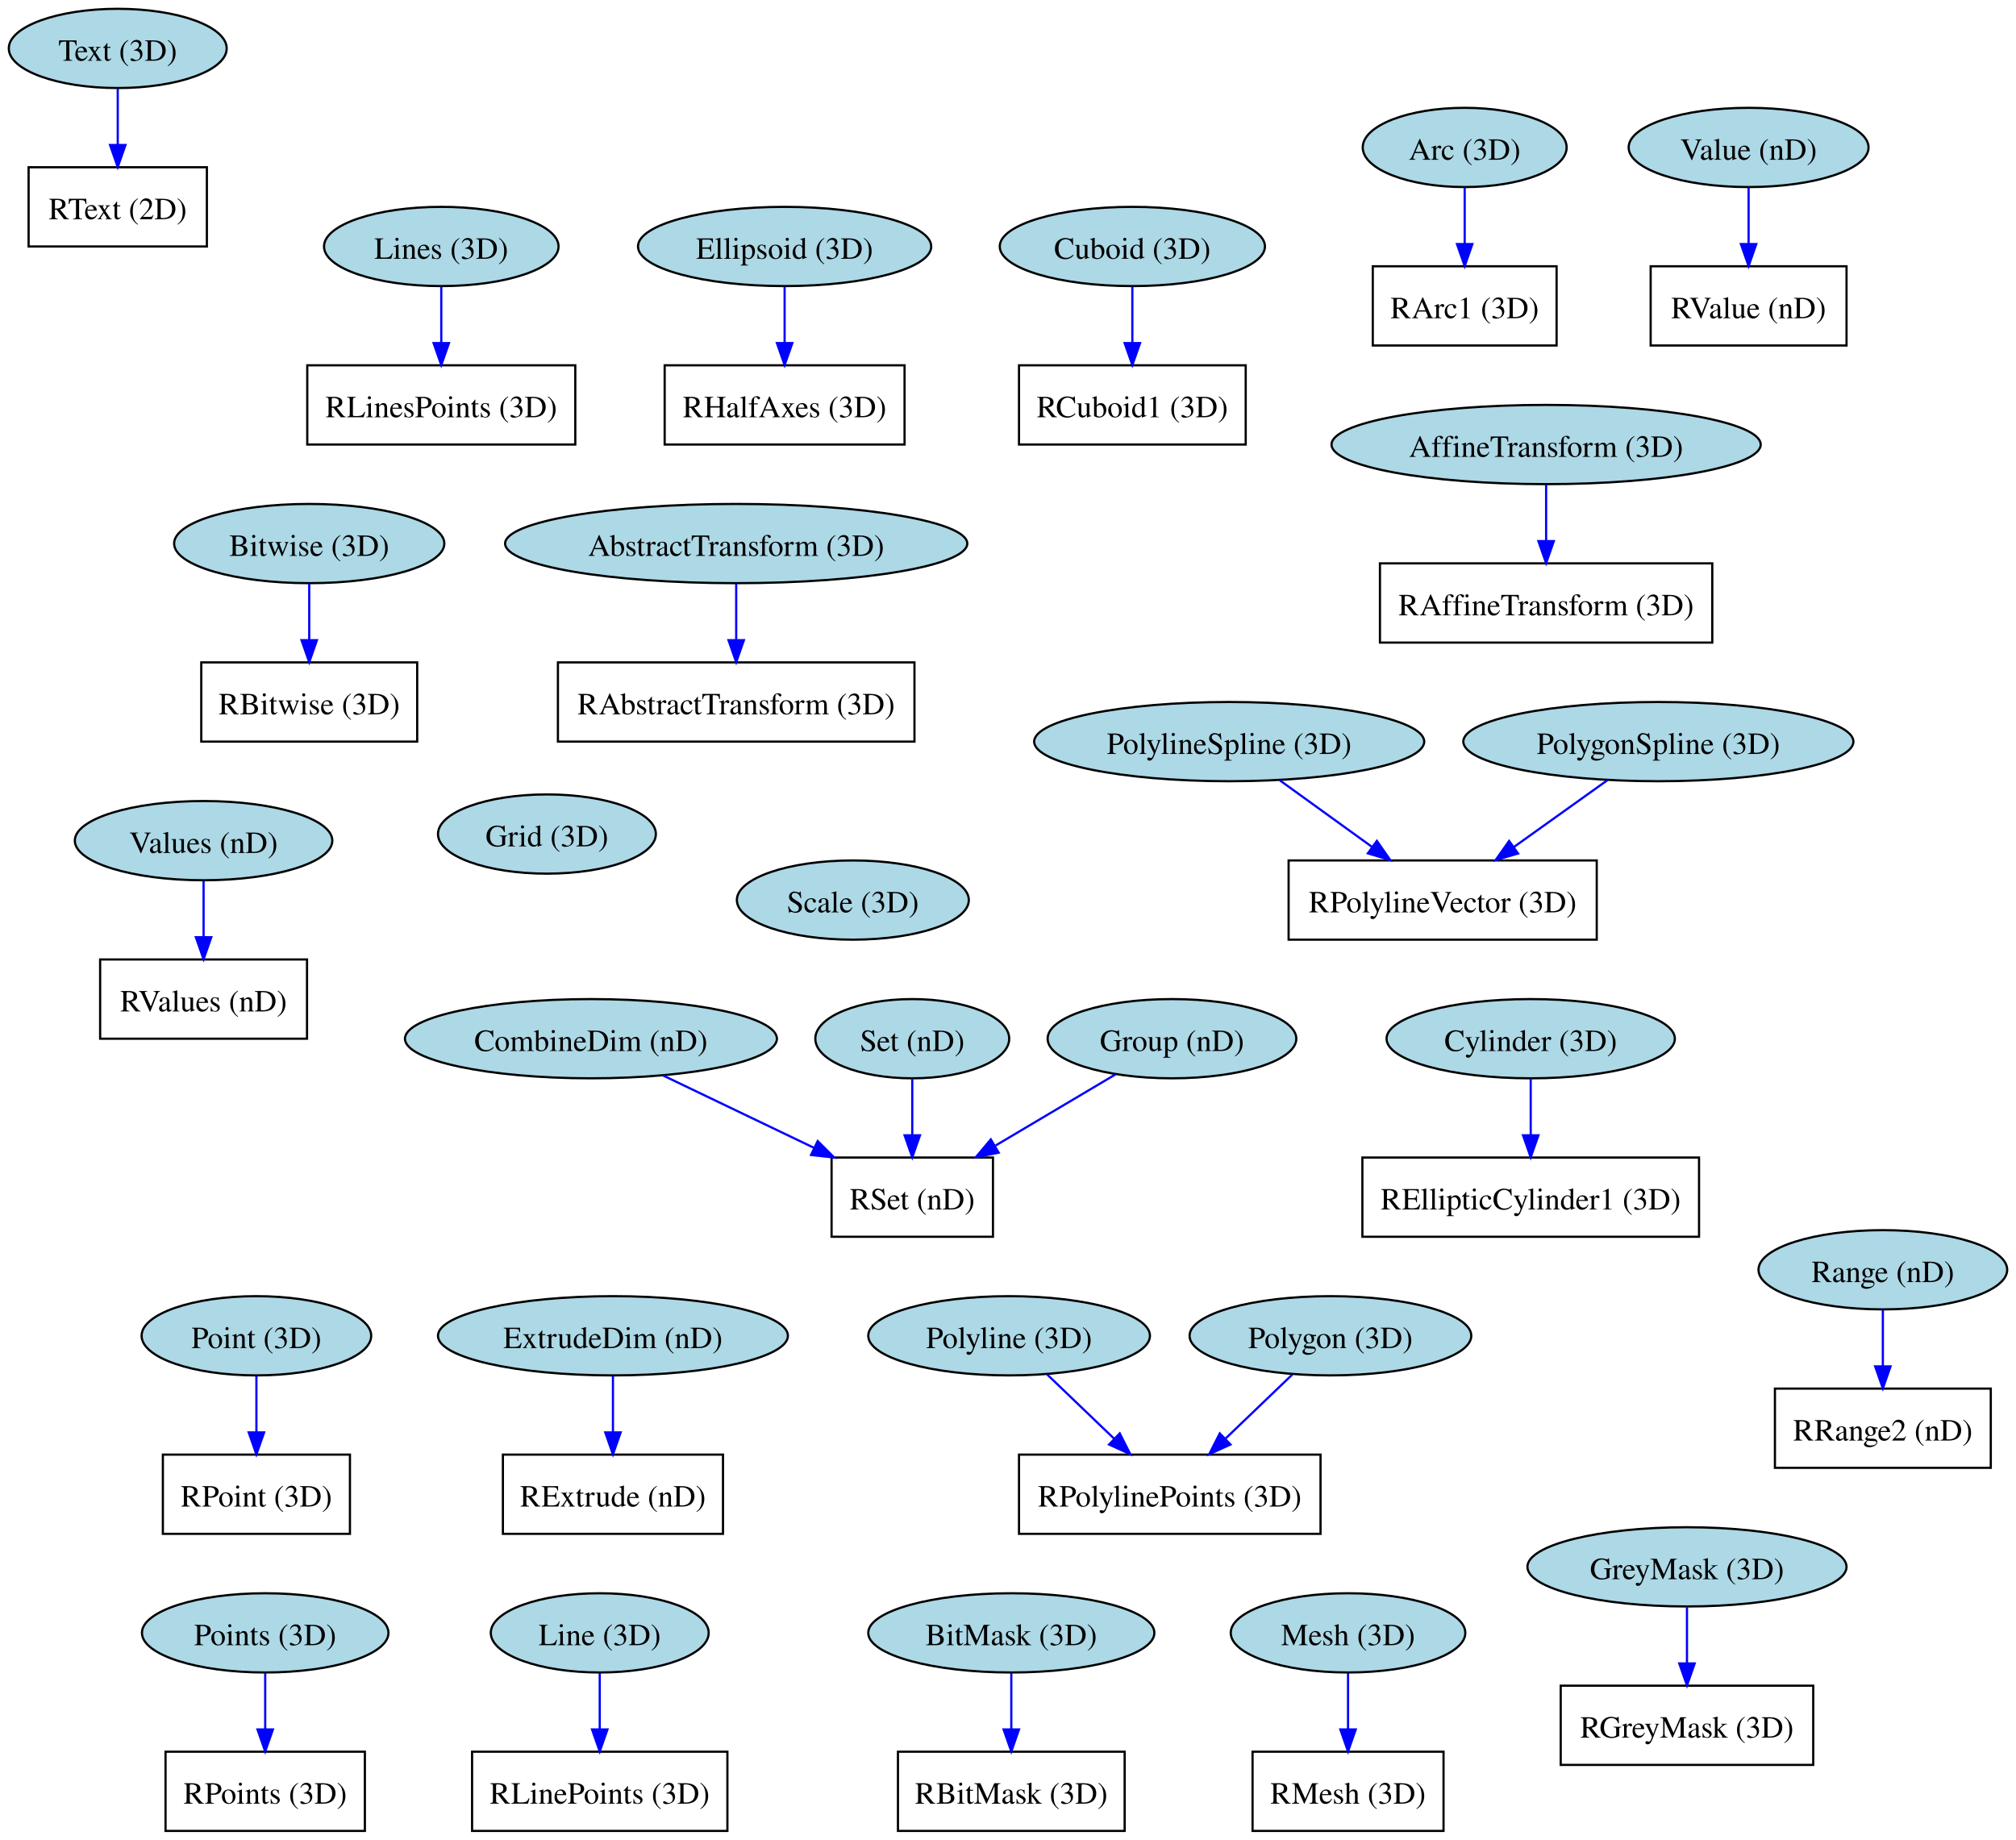
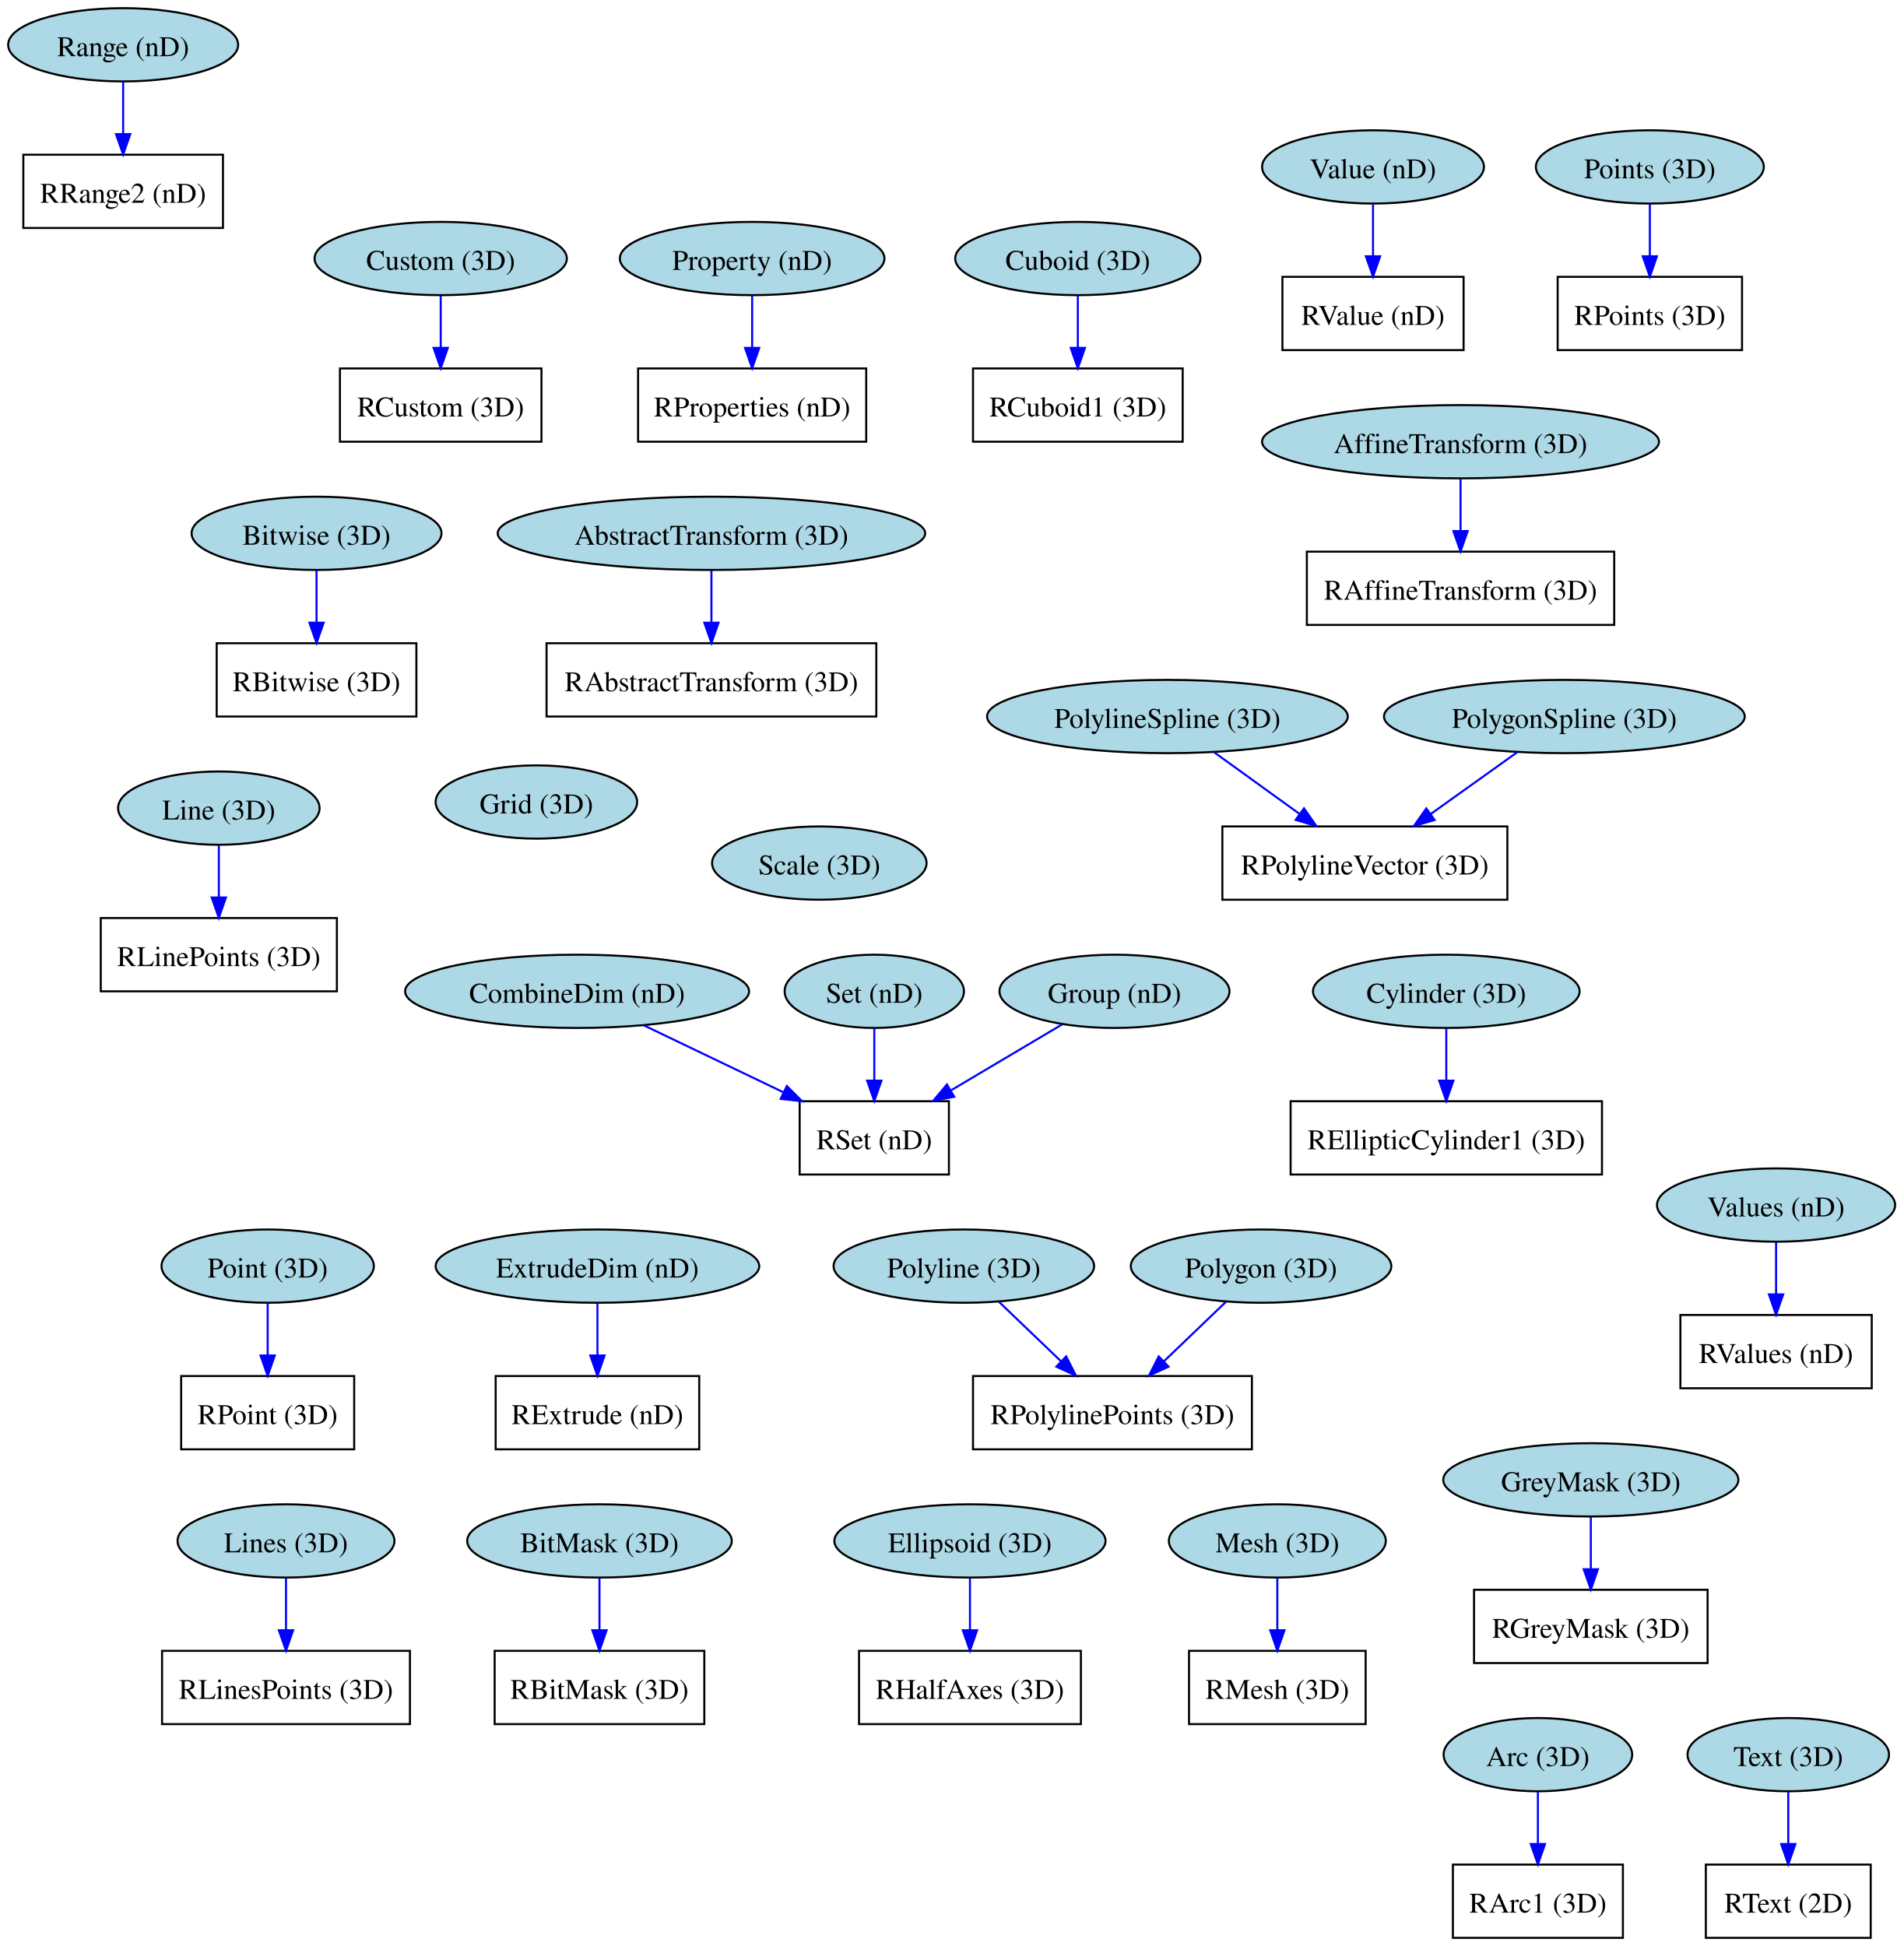
- <svg xmlns="http://www.w3.org/2000/svg" width="916pt" height="836pt" viewBox="0.00 0.00 916.00 836.00">
-   <g id="graph1" class="graph" transform="scale(1 1) rotate(0) translate(4 832)">
-     <polygon fill="white" stroke="white" points="-4,5 -4,-832 913.002,-832 913.002,5 -4,5" />
+ <svg xmlns="http://www.w3.org/2000/svg" width="935pt" height="956pt" viewBox="0.00 0.00 935.00 956.00">
+   <g id="graph1" class="graph" transform="scale(1 1) rotate(0) translate(4 952)">
+     <polygon fill="white" stroke="white" points="-4,5 -4,-952 931.999,-952 931.999,5 -4,5" />
    <g id="node2" class="node">
-       <ellipse fill="lightblue" stroke="black" cx="112.502" cy="-225" rx="52.157" ry="18" />
-       <text text-anchor="middle" x="112.502" y="-219.4" font-family="Times,serif" font-size="14.00">Point (3D)</text>
+       <ellipse fill="lightblue" stroke="black" cx="127.499" cy="-330" rx="52.157" ry="18" />
+       <text text-anchor="middle" x="127.499" y="-324.4" font-family="Times,serif" font-size="14.00">Point (3D)</text>
    </g>
    <g id="node3" class="node">
-       <polygon fill="none" stroke="black" points="155.002,-171 70.002,-171 70.002,-135 155.002,-135 155.002,-171" />
-       <text text-anchor="middle" x="112.502" y="-147.4" font-family="Times,serif" font-size="14.00">RPoint (3D)</text>
+       <polygon fill="none" stroke="black" points="169.999,-276 84.999,-276 84.999,-240 169.999,-240 169.999,-276" />
+       <text text-anchor="middle" x="127.499" y="-252.4" font-family="Times,serif" font-size="14.00">RPoint (3D)</text>
    </g>
    <g id="edge3" class="edge">
-       <path fill="none" stroke="blue" d="M112.502,-206.7C112.502,-198.98 112.502,-189.71 112.502,-181.11" />
-       <polygon fill="blue" stroke="blue" points="116.002,-181.1 112.502,-171.1 109.002,-181.1 116.002,-181.1" />
+       <path fill="none" stroke="blue" d="M127.499,-311.7C127.499,-303.98 127.499,-294.71 127.499,-286.11" />
+       <polygon fill="blue" stroke="blue" points="130.999,-286.1 127.499,-276.1 123.999,-286.1 130.999,-286.1" />
    </g>
    <g id="node6" class="node">
-       <ellipse fill="lightblue" stroke="black" cx="116.502" cy="-90" rx="56" ry="18" />
-       <text text-anchor="middle" x="116.502" y="-84.4" font-family="Times,serif" font-size="14.00">Points (3D)</text>
+       <ellipse fill="lightblue" stroke="black" cx="806.499" cy="-870" rx="56" ry="18" />
+       <text text-anchor="middle" x="806.499" y="-864.4" font-family="Times,serif" font-size="14.00">Points (3D)</text>
    </g>
    <g id="node7" class="node">
-       <polygon fill="none" stroke="black" points="161.789,-36 71.215,-36 71.215,-0 161.789,-0 161.789,-36" />
-       <text text-anchor="middle" x="116.502" y="-12.4" font-family="Times,serif" font-size="14.00">RPoints (3D)</text>
+       <polygon fill="none" stroke="black" points="851.786,-816 761.212,-816 761.212,-780 851.786,-780 851.786,-816" />
+       <text text-anchor="middle" x="806.499" y="-792.4" font-family="Times,serif" font-size="14.00">RPoints (3D)</text>
    </g>
    <g id="edge6" class="edge">
-       <path fill="none" stroke="blue" d="M116.502,-71.697C116.502,-63.983 116.502,-54.712 116.502,-46.112" />
-       <polygon fill="blue" stroke="blue" points="120.002,-46.104 116.502,-36.104 113.002,-46.104 120.002,-46.104" />
+       <path fill="none" stroke="blue" d="M806.499,-851.7C806.499,-843.98 806.499,-834.71 806.499,-826.11" />
+       <polygon fill="blue" stroke="blue" points="809.999,-826.1 806.499,-816.1 802.999,-826.1 809.999,-826.1" />
    </g>
    <g id="node10" class="node">
-       <ellipse fill="lightblue" stroke="black" cx="268.502" cy="-90" rx="49.5" ry="18" />
-       <text text-anchor="middle" x="268.502" y="-84.4" font-family="Times,serif" font-size="14.00">Line (3D)</text>
+       <ellipse fill="lightblue" stroke="black" cx="103.499" cy="-555" rx="49.5" ry="18" />
+       <text text-anchor="middle" x="103.499" y="-549.4" font-family="Times,serif" font-size="14.00">Line (3D)</text>
    </g>
    <g id="node11" class="node">
-       <polygon fill="none" stroke="black" points="326.502,-36 210.502,-36 210.502,-0 326.502,-0 326.502,-36" />
-       <text text-anchor="middle" x="268.502" y="-12.4" font-family="Times,serif" font-size="14.00">RLinePoints (3D)</text>
+       <polygon fill="none" stroke="black" points="161.499,-501 45.499,-501 45.499,-465 161.499,-465 161.499,-501" />
+       <text text-anchor="middle" x="103.499" y="-477.4" font-family="Times,serif" font-size="14.00">RLinePoints (3D)</text>
    </g>
    <g id="edge9" class="edge">
-       <path fill="none" stroke="blue" d="M268.502,-71.697C268.502,-63.983 268.502,-54.712 268.502,-46.112" />
-       <polygon fill="blue" stroke="blue" points="272.002,-46.104 268.502,-36.104 265.002,-46.104 272.002,-46.104" />
+       <path fill="none" stroke="blue" d="M103.499,-536.7C103.499,-528.98 103.499,-519.71 103.499,-511.11" />
+       <polygon fill="blue" stroke="blue" points="106.999,-511.1 103.499,-501.1 99.999,-511.1 106.999,-511.1" />
    </g>
    <g id="node14" class="node">
-       <ellipse fill="lightblue" stroke="black" cx="196.502" cy="-720" rx="53.279" ry="18" />
-       <text text-anchor="middle" x="196.502" y="-714.4" font-family="Times,serif" font-size="14.00">Lines (3D)</text>
+       <ellipse fill="lightblue" stroke="black" cx="136.499" cy="-195" rx="53.279" ry="18" />
+       <text text-anchor="middle" x="136.499" y="-189.4" font-family="Times,serif" font-size="14.00">Lines (3D)</text>
    </g>
    <g id="node15" class="node">
-       <polygon fill="none" stroke="black" points="257.392,-666 135.612,-666 135.612,-630 257.392,-630 257.392,-666" />
-       <text text-anchor="middle" x="196.502" y="-642.4" font-family="Times,serif" font-size="14.00">RLinesPoints (3D)</text>
+       <polygon fill="none" stroke="black" points="197.389,-141 75.609,-141 75.609,-105 197.389,-105 197.389,-141" />
+       <text text-anchor="middle" x="136.499" y="-117.4" font-family="Times,serif" font-size="14.00">RLinesPoints (3D)</text>
    </g>
    <g id="edge12" class="edge">
-       <path fill="none" stroke="blue" d="M196.502,-701.7C196.502,-693.98 196.502,-684.71 196.502,-676.11" />
-       <polygon fill="blue" stroke="blue" points="200.002,-676.1 196.502,-666.1 193.002,-676.1 200.002,-676.1" />
+       <path fill="none" stroke="blue" d="M136.499,-176.7C136.499,-168.98 136.499,-159.71 136.499,-151.11" />
+       <polygon fill="blue" stroke="blue" points="139.999,-151.1 136.499,-141.1 132.999,-151.1 139.999,-151.1" />
    </g>
    <g id="node18" class="node">
-       <ellipse fill="lightblue" stroke="black" cx="454.502" cy="-225" rx="64" ry="18" />
-       <text text-anchor="middle" x="454.502" y="-219.4" font-family="Times,serif" font-size="14.00">Polyline (3D)</text>
+       <ellipse fill="lightblue" stroke="black" cx="469.499" cy="-330" rx="64" ry="18" />
+       <text text-anchor="middle" x="469.499" y="-324.4" font-family="Times,serif" font-size="14.00">Polyline (3D)</text>
    </g>
    <g id="node19" class="node">
-       <polygon fill="none" stroke="black" points="596.002,-171 459.002,-171 459.002,-135 596.002,-135 596.002,-171" />
-       <text text-anchor="middle" x="527.502" y="-147.4" font-family="Times,serif" font-size="14.00">RPolylinePoints (3D)</text>
+       <polygon fill="none" stroke="black" points="610.999,-276 473.999,-276 473.999,-240 610.999,-240 610.999,-276" />
+       <text text-anchor="middle" x="542.499" y="-252.4" font-family="Times,serif" font-size="14.00">RPolylinePoints (3D)</text>
    </g>
    <g id="edge15" class="edge">
-       <path fill="none" stroke="blue" d="M471.802,-207.41C480.872,-198.71 492.152,-187.89 502.192,-178.27" />
-       <polygon fill="blue" stroke="blue" points="504.769,-180.648 509.562,-171.2 499.923,-175.597 504.769,-180.648" />
+       <path fill="none" stroke="blue" d="M486.799,-312.41C495.869,-303.71 507.149,-292.89 517.189,-283.27" />
+       <polygon fill="blue" stroke="blue" points="519.766,-285.648 524.559,-276.2 514.92,-280.597 519.766,-285.648" />
    </g>
    <g id="node20" class="node">
-       <ellipse fill="lightblue" stroke="black" cx="600.502" cy="-225" rx="64" ry="18" />
-       <text text-anchor="middle" x="600.502" y="-219.4" font-family="Times,serif" font-size="14.00">Polygon (3D)</text>
+       <ellipse fill="lightblue" stroke="black" cx="615.499" cy="-330" rx="64" ry="18" />
+       <text text-anchor="middle" x="615.499" y="-324.4" font-family="Times,serif" font-size="14.00">Polygon (3D)</text>
    </g>
    <g id="edge17" class="edge">
-       <path fill="none" stroke="blue" d="M583.202,-207.41C574.132,-198.71 562.852,-187.89 552.812,-178.27" />
-       <polygon fill="blue" stroke="blue" points="555.081,-175.597 545.442,-171.2 550.235,-180.648 555.081,-175.597" />
+       <path fill="none" stroke="blue" d="M598.199,-312.41C589.129,-303.71 577.849,-292.89 567.809,-283.27" />
+       <polygon fill="blue" stroke="blue" points="570.078,-280.597 560.439,-276.2 565.232,-285.648 570.078,-280.597" />
    </g>
    <g id="node24" class="node">
-       <ellipse fill="lightblue" stroke="black" cx="554.502" cy="-495" rx="88.612" ry="18" />
-       <text text-anchor="middle" x="554.502" y="-489.4" font-family="Times,serif" font-size="14.00">PolylineSpline (3D)</text>
+       <ellipse fill="lightblue" stroke="black" cx="569.499" cy="-600" rx="88.612" ry="18" />
+       <text text-anchor="middle" x="569.499" y="-594.4" font-family="Times,serif" font-size="14.00">PolylineSpline (3D)</text>
    </g>
    <g id="node25" class="node">
-       <polygon fill="none" stroke="black" points="721.502,-441 581.502,-441 581.502,-405 721.502,-405 721.502,-441" />
-       <text text-anchor="middle" x="651.502" y="-417.4" font-family="Times,serif" font-size="14.00">RPolylineVector (3D)</text>
+       <polygon fill="none" stroke="black" points="736.499,-546 596.499,-546 596.499,-510 736.499,-510 736.499,-546" />
+       <text text-anchor="middle" x="666.499" y="-522.4" font-family="Times,serif" font-size="14.00">RPolylineVector (3D)</text>
    </g>
    <g id="edge20" class="edge">
-       <path fill="none" stroke="blue" d="M577.492,-477.41C590.012,-468.37 605.722,-457.04 619.432,-447.14" />
-       <polygon fill="blue" stroke="blue" points="621.602,-449.89 627.662,-441.2 617.505,-444.214 621.602,-449.89" />
+       <path fill="none" stroke="blue" d="M592.489,-582.41C605.009,-573.37 620.719,-562.04 634.429,-552.14" />
+       <polygon fill="blue" stroke="blue" points="636.599,-554.89 642.659,-546.2 632.502,-549.214 636.599,-554.89" />
    </g>
    <g id="node26" class="node">
-       <ellipse fill="lightblue" stroke="black" cx="749.502" cy="-495" rx="88.622" ry="18" />
-       <text text-anchor="middle" x="749.502" y="-489.4" font-family="Times,serif" font-size="14.00">PolygonSpline (3D)</text>
+       <ellipse fill="lightblue" stroke="black" cx="764.499" cy="-600" rx="88.622" ry="18" />
+       <text text-anchor="middle" x="764.499" y="-594.4" font-family="Times,serif" font-size="14.00">PolygonSpline (3D)</text>
    </g>
    <g id="edge22" class="edge">
-       <path fill="none" stroke="blue" d="M726.282,-477.41C713.622,-468.37 697.762,-457.04 683.902,-447.14" />
-       <polygon fill="blue" stroke="blue" points="685.754,-444.162 675.582,-441.2 681.687,-449.859 685.754,-444.162" />
+       <path fill="none" stroke="blue" d="M741.279,-582.41C728.619,-573.37 712.759,-562.04 698.899,-552.14" />
+       <polygon fill="blue" stroke="blue" points="700.751,-549.162 690.579,-546.2 696.684,-554.859 700.751,-549.162" />
    </g>
    <g id="node30" class="node">
-       <ellipse fill="lightblue" stroke="black" cx="661.502" cy="-765" rx="46.322" ry="18" />
-       <text text-anchor="middle" x="661.502" y="-759.4" font-family="Times,serif" font-size="14.00">Arc (3D)</text>
+       <ellipse fill="lightblue" stroke="black" cx="751.499" cy="-90" rx="46.322" ry="18" />
+       <text text-anchor="middle" x="751.499" y="-84.4" font-family="Times,serif" font-size="14.00">Arc (3D)</text>
    </g>
    <g id="node31" class="node">
-       <polygon fill="none" stroke="black" points="703.261,-711 619.743,-711 619.743,-675 703.261,-675 703.261,-711" />
-       <text text-anchor="middle" x="661.502" y="-687.4" font-family="Times,serif" font-size="14.00">RArc1 (3D)</text>
+       <polygon fill="none" stroke="black" points="793.258,-36 709.74,-36 709.74,-0 793.258,-0 793.258,-36" />
+       <text text-anchor="middle" x="751.499" y="-12.4" font-family="Times,serif" font-size="14.00">RArc1 (3D)</text>
    </g>
    <g id="edge25" class="edge">
-       <path fill="none" stroke="blue" d="M661.502,-746.7C661.502,-738.98 661.502,-729.71 661.502,-721.11" />
-       <polygon fill="blue" stroke="blue" points="665.002,-721.1 661.502,-711.1 658.002,-721.1 665.002,-721.1" />
+       <path fill="none" stroke="blue" d="M751.499,-71.697C751.499,-63.983 751.499,-54.712 751.499,-46.112" />
+       <polygon fill="blue" stroke="blue" points="754.999,-46.104 751.499,-36.104 747.999,-46.104 754.999,-46.104" />
    </g>
    <g id="node34" class="node">
-       <ellipse fill="lightblue" stroke="black" cx="510.502" cy="-720" rx="60.246" ry="18" />
-       <text text-anchor="middle" x="510.502" y="-714.4" font-family="Times,serif" font-size="14.00">Cuboid (3D)</text>
+       <ellipse fill="lightblue" stroke="black" cx="525.499" cy="-825" rx="60.246" ry="18" />
+       <text text-anchor="middle" x="525.499" y="-819.4" font-family="Times,serif" font-size="14.00">Cuboid (3D)</text>
    </g>
    <g id="node35" class="node">
-       <polygon fill="none" stroke="black" points="562.003,-666 459.001,-666 459.001,-630 562.003,-630 562.003,-666" />
-       <text text-anchor="middle" x="510.502" y="-642.4" font-family="Times,serif" font-size="14.00">RCuboid1 (3D)</text>
+       <polygon fill="none" stroke="black" points="577,-771 473.998,-771 473.998,-735 577,-735 577,-771" />
+       <text text-anchor="middle" x="525.499" y="-747.4" font-family="Times,serif" font-size="14.00">RCuboid1 (3D)</text>
    </g>
    <g id="edge28" class="edge">
-       <path fill="none" stroke="blue" d="M510.502,-701.7C510.502,-693.98 510.502,-684.71 510.502,-676.11" />
-       <polygon fill="blue" stroke="blue" points="514.002,-676.1 510.502,-666.1 507.002,-676.1 514.002,-676.1" />
+       <path fill="none" stroke="blue" d="M525.499,-806.7C525.499,-798.98 525.499,-789.71 525.499,-781.11" />
+       <polygon fill="blue" stroke="blue" points="528.999,-781.1 525.499,-771.1 521.999,-781.1 528.999,-781.1" />
    </g>
    <g id="node38" class="node">
-       <ellipse fill="lightblue" stroke="black" cx="352.502" cy="-720" rx="66.618" ry="18" />
-       <text text-anchor="middle" x="352.502" y="-714.4" font-family="Times,serif" font-size="14.00">Ellipsoid (3D)</text>
+       <ellipse fill="lightblue" stroke="black" cx="472.499" cy="-195" rx="66.618" ry="18" />
+       <text text-anchor="middle" x="472.499" y="-189.4" font-family="Times,serif" font-size="14.00">Ellipsoid (3D)</text>
    </g>
    <g id="node39" class="node">
-       <polygon fill="none" stroke="black" points="407.002,-666 298.002,-666 298.002,-630 407.002,-630 407.002,-666" />
-       <text text-anchor="middle" x="352.502" y="-642.4" font-family="Times,serif" font-size="14.00">RHalfAxes (3D)</text>
+       <polygon fill="none" stroke="black" points="526.999,-141 417.999,-141 417.999,-105 526.999,-105 526.999,-141" />
+       <text text-anchor="middle" x="472.499" y="-117.4" font-family="Times,serif" font-size="14.00">RHalfAxes (3D)</text>
    </g>
    <g id="edge31" class="edge">
-       <path fill="none" stroke="blue" d="M352.502,-701.7C352.502,-693.98 352.502,-684.71 352.502,-676.11" />
-       <polygon fill="blue" stroke="blue" points="356.002,-676.1 352.502,-666.1 349.002,-676.1 356.002,-676.1" />
+       <path fill="none" stroke="blue" d="M472.499,-176.7C472.499,-168.98 472.499,-159.71 472.499,-151.11" />
+       <polygon fill="blue" stroke="blue" points="475.999,-151.1 472.499,-141.1 468.999,-151.1 475.999,-151.1" />
    </g>
    <g id="node42" class="node">
-       <ellipse fill="lightblue" stroke="black" cx="691.502" cy="-360" rx="65.5" ry="18" />
-       <text text-anchor="middle" x="691.502" y="-354.4" font-family="Times,serif" font-size="14.00">Cylinder (3D)</text>
+       <ellipse fill="lightblue" stroke="black" cx="706.499" cy="-465" rx="65.5" ry="18" />
+       <text text-anchor="middle" x="706.499" y="-459.4" font-family="Times,serif" font-size="14.00">Cylinder (3D)</text>
    </g>
    <g id="node43" class="node">
-       <polygon fill="none" stroke="black" points="767.982,-306 615.022,-306 615.022,-270 767.982,-270 767.982,-306" />
-       <text text-anchor="middle" x="691.502" y="-282.4" font-family="Times,serif" font-size="14.00">REllipticCylinder1 (3D)</text>
+       <polygon fill="none" stroke="black" points="782.979,-411 630.019,-411 630.019,-375 782.979,-375 782.979,-411" />
+       <text text-anchor="middle" x="706.499" y="-387.4" font-family="Times,serif" font-size="14.00">REllipticCylinder1 (3D)</text>
    </g>
    <g id="edge34" class="edge">
-       <path fill="none" stroke="blue" d="M691.502,-341.7C691.502,-333.98 691.502,-324.71 691.502,-316.11" />
-       <polygon fill="blue" stroke="blue" points="695.002,-316.1 691.502,-306.1 688.002,-316.1 695.002,-316.1" />
+       <path fill="none" stroke="blue" d="M706.499,-446.7C706.499,-438.98 706.499,-429.71 706.499,-421.11" />
+       <polygon fill="blue" stroke="blue" points="709.999,-421.1 706.499,-411.1 702.999,-421.1 709.999,-421.1" />
    </g>
    <g id="node46" class="node">
-       <ellipse fill="lightblue" stroke="black" cx="608.502" cy="-90" rx="53.289" ry="18" />
-       <text text-anchor="middle" x="608.502" y="-84.4" font-family="Times,serif" font-size="14.00">Mesh (3D)</text>
+       <ellipse fill="lightblue" stroke="black" cx="623.499" cy="-195" rx="53.289" ry="18" />
+       <text text-anchor="middle" x="623.499" y="-189.4" font-family="Times,serif" font-size="14.00">Mesh (3D)</text>
    </g>
    <g id="node47" class="node">
-       <polygon fill="none" stroke="black" points="651.886,-36 565.118,-36 565.118,-0 651.886,-0 651.886,-36" />
-       <text text-anchor="middle" x="608.502" y="-12.4" font-family="Times,serif" font-size="14.00">RMesh (3D)</text>
+       <polygon fill="none" stroke="black" points="666.883,-141 580.115,-141 580.115,-105 666.883,-105 666.883,-141" />
+       <text text-anchor="middle" x="623.499" y="-117.4" font-family="Times,serif" font-size="14.00">RMesh (3D)</text>
    </g>
    <g id="edge37" class="edge">
-       <path fill="none" stroke="blue" d="M608.502,-71.697C608.502,-63.983 608.502,-54.712 608.502,-46.112" />
-       <polygon fill="blue" stroke="blue" points="612.002,-46.104 608.502,-36.104 605.002,-46.104 612.002,-46.104" />
+       <path fill="none" stroke="blue" d="M623.499,-176.7C623.499,-168.98 623.499,-159.71 623.499,-151.11" />
+       <polygon fill="blue" stroke="blue" points="626.999,-151.1 623.499,-141.1 619.999,-151.1 626.999,-151.1" />
    </g>
    <g id="node50" class="node">
-       <ellipse fill="lightblue" stroke="black" cx="455.502" cy="-90" rx="65" ry="18" />
-       <text text-anchor="middle" x="455.502" y="-84.4" font-family="Times,serif" font-size="14.00">BitMask (3D)</text>
+       <ellipse fill="lightblue" stroke="black" cx="290.499" cy="-195" rx="65" ry="18" />
+       <text text-anchor="middle" x="290.499" y="-189.4" font-family="Times,serif" font-size="14.00">BitMask (3D)</text>
    </g>
    <g id="node51" class="node">
-       <polygon fill="none" stroke="black" points="507.003,-36 404.001,-36 404.001,-0 507.003,-0 507.003,-36" />
-       <text text-anchor="middle" x="455.502" y="-12.4" font-family="Times,serif" font-size="14.00">RBitMask (3D)</text>
+       <polygon fill="none" stroke="black" points="342,-141 238.998,-141 238.998,-105 342,-105 342,-141" />
+       <text text-anchor="middle" x="290.499" y="-117.4" font-family="Times,serif" font-size="14.00">RBitMask (3D)</text>
    </g>
    <g id="edge40" class="edge">
-       <path fill="none" stroke="blue" d="M455.502,-71.697C455.502,-63.983 455.502,-54.712 455.502,-46.112" />
-       <polygon fill="blue" stroke="blue" points="459.002,-46.104 455.502,-36.104 452.002,-46.104 459.002,-46.104" />
+       <path fill="none" stroke="blue" d="M290.499,-176.7C290.499,-168.98 290.499,-159.71 290.499,-151.11" />
+       <polygon fill="blue" stroke="blue" points="293.999,-151.1 290.499,-141.1 286.999,-151.1 293.999,-151.1" />
    </g>
    <g id="node54" class="node">
-       <ellipse fill="lightblue" stroke="black" cx="762.502" cy="-120" rx="72.5" ry="18" />
-       <text text-anchor="middle" x="762.502" y="-114.4" font-family="Times,serif" font-size="14.00">GreyMask (3D)</text>
+       <ellipse fill="lightblue" stroke="black" cx="777.499" cy="-225" rx="72.5" ry="18" />
+       <text text-anchor="middle" x="777.499" y="-219.4" font-family="Times,serif" font-size="14.00">GreyMask (3D)</text>
    </g>
    <g id="node55" class="node">
-       <polygon fill="none" stroke="black" points="819.872,-66 705.132,-66 705.132,-30 819.872,-30 819.872,-66" />
-       <text text-anchor="middle" x="762.502" y="-42.4" font-family="Times,serif" font-size="14.00">RGreyMask (3D)</text>
+       <polygon fill="none" stroke="black" points="834.869,-171 720.129,-171 720.129,-135 834.869,-135 834.869,-171" />
+       <text text-anchor="middle" x="777.499" y="-147.4" font-family="Times,serif" font-size="14.00">RGreyMask (3D)</text>
    </g>
    <g id="edge43" class="edge">
-       <path fill="none" stroke="blue" d="M762.502,-101.7C762.502,-93.983 762.502,-84.712 762.502,-76.112" />
-       <polygon fill="blue" stroke="blue" points="766.002,-76.104 762.502,-66.104 759.002,-76.104 766.002,-76.104" />
+       <path fill="none" stroke="blue" d="M777.499,-206.7C777.499,-198.98 777.499,-189.71 777.499,-181.11" />
+       <polygon fill="blue" stroke="blue" points="780.999,-181.1 777.499,-171.1 773.999,-181.1 780.999,-181.1" />
    </g>
    <g id="node58" class="node">
-       <ellipse fill="lightblue" stroke="black" cx="698.502" cy="-630" rx="97.5" ry="18" />
-       <text text-anchor="middle" x="698.502" y="-624.4" font-family="Times,serif" font-size="14.00">AffineTransform (3D)</text>
+       <ellipse fill="lightblue" stroke="black" cx="713.499" cy="-735" rx="97.5" ry="18" />
+       <text text-anchor="middle" x="713.499" y="-729.4" font-family="Times,serif" font-size="14.00">AffineTransform (3D)</text>
    </g>
    <g id="node59" class="node">
-       <polygon fill="none" stroke="black" points="774.002,-576 623.002,-576 623.002,-540 774.002,-540 774.002,-576" />
-       <text text-anchor="middle" x="698.502" y="-552.4" font-family="Times,serif" font-size="14.00">RAffineTransform (3D)</text>
+       <polygon fill="none" stroke="black" points="788.999,-681 637.999,-681 637.999,-645 788.999,-645 788.999,-681" />
+       <text text-anchor="middle" x="713.499" y="-657.4" font-family="Times,serif" font-size="14.00">RAffineTransform (3D)</text>
    </g>
    <g id="edge46" class="edge">
-       <path fill="none" stroke="blue" d="M698.502,-611.7C698.502,-603.98 698.502,-594.71 698.502,-586.11" />
-       <polygon fill="blue" stroke="blue" points="702.002,-586.1 698.502,-576.1 695.002,-586.1 702.002,-586.1" />
+       <path fill="none" stroke="blue" d="M713.499,-716.7C713.499,-708.98 713.499,-699.71 713.499,-691.11" />
+       <polygon fill="blue" stroke="blue" points="716.999,-691.1 713.499,-681.1 709.999,-691.1 716.999,-691.1" />
    </g>
    <g id="node62" class="node">
-       <ellipse fill="lightblue" stroke="black" cx="330.502" cy="-585" rx="105" ry="18" />
-       <text text-anchor="middle" x="330.502" y="-579.4" font-family="Times,serif" font-size="14.00">AbstractTransform (3D)</text>
+       <ellipse fill="lightblue" stroke="black" cx="345.499" cy="-690" rx="105" ry="18" />
+       <text text-anchor="middle" x="345.499" y="-684.4" font-family="Times,serif" font-size="14.00">AbstractTransform (3D)</text>
    </g>
    <g id="node63" class="node">
-       <polygon fill="none" stroke="black" points="411.502,-531 249.502,-531 249.502,-495 411.502,-495 411.502,-531" />
-       <text text-anchor="middle" x="330.502" y="-507.4" font-family="Times,serif" font-size="14.00">RAbstractTransform (3D)</text>
+       <polygon fill="none" stroke="black" points="426.499,-636 264.499,-636 264.499,-600 426.499,-600 426.499,-636" />
+       <text text-anchor="middle" x="345.499" y="-612.4" font-family="Times,serif" font-size="14.00">RAbstractTransform (3D)</text>
    </g>
    <g id="edge49" class="edge">
-       <path fill="none" stroke="blue" d="M330.502,-566.7C330.502,-558.98 330.502,-549.71 330.502,-541.11" />
-       <polygon fill="blue" stroke="blue" points="334.002,-541.1 330.502,-531.1 327.002,-541.1 334.002,-541.1" />
+       <path fill="none" stroke="blue" d="M345.499,-671.7C345.499,-663.98 345.499,-654.71 345.499,-646.11" />
+       <polygon fill="blue" stroke="blue" points="348.999,-646.1 345.499,-636.1 341.999,-646.1 348.999,-646.1" />
    </g>
    <g id="node66" class="node">
-       <ellipse fill="lightblue" stroke="black" cx="136.502" cy="-585" rx="61.387" ry="18" />
-       <text text-anchor="middle" x="136.502" y="-579.4" font-family="Times,serif" font-size="14.00">Bitwise (3D)</text>
+       <ellipse fill="lightblue" stroke="black" cx="151.499" cy="-690" rx="61.387" ry="18" />
+       <text text-anchor="middle" x="151.499" y="-684.4" font-family="Times,serif" font-size="14.00">Bitwise (3D)</text>
    </g>
    <g id="node67" class="node">
-       <polygon fill="none" stroke="black" points="185.554,-531 87.45,-531 87.45,-495 185.554,-495 185.554,-531" />
-       <text text-anchor="middle" x="136.502" y="-507.4" font-family="Times,serif" font-size="14.00">RBitwise (3D)</text>
+       <polygon fill="none" stroke="black" points="200.551,-636 102.447,-636 102.447,-600 200.551,-600 200.551,-636" />
+       <text text-anchor="middle" x="151.499" y="-612.4" font-family="Times,serif" font-size="14.00">RBitwise (3D)</text>
    </g>
    <g id="edge52" class="edge">
-       <path fill="none" stroke="blue" d="M136.502,-566.7C136.502,-558.98 136.502,-549.71 136.502,-541.11" />
-       <polygon fill="blue" stroke="blue" points="140.002,-541.1 136.502,-531.1 133.002,-541.1 140.002,-541.1" />
+       <path fill="none" stroke="blue" d="M151.499,-671.7C151.499,-663.98 151.499,-654.71 151.499,-646.11" />
+       <polygon fill="blue" stroke="blue" points="154.999,-646.1 151.499,-636.1 147.999,-646.1 154.999,-646.1" />
    </g>
    <g id="node70" class="node">
-       <ellipse fill="lightblue" stroke="black" cx="790.502" cy="-765" rx="54.5" ry="18" />
-       <text text-anchor="middle" x="790.502" y="-759.4" font-family="Times,serif" font-size="14.00">Value (nD)</text>
+       <ellipse fill="lightblue" stroke="black" cx="670.499" cy="-870" rx="54.5" ry="18" />
+       <text text-anchor="middle" x="670.499" y="-864.4" font-family="Times,serif" font-size="14.00">Value (nD)</text>
    </g>
    <g id="node71" class="node">
-       <polygon fill="none" stroke="black" points="835.002,-711 746.002,-711 746.002,-675 835.002,-675 835.002,-711" />
-       <text text-anchor="middle" x="790.502" y="-687.4" font-family="Times,serif" font-size="14.00">RValue (nD)</text>
+       <polygon fill="none" stroke="black" points="714.999,-816 625.999,-816 625.999,-780 714.999,-780 714.999,-816" />
+       <text text-anchor="middle" x="670.499" y="-792.4" font-family="Times,serif" font-size="14.00">RValue (nD)</text>
    </g>
    <g id="edge55" class="edge">
-       <path fill="none" stroke="blue" d="M790.502,-746.7C790.502,-738.98 790.502,-729.71 790.502,-721.11" />
-       <polygon fill="blue" stroke="blue" points="794.002,-721.1 790.502,-711.1 787.002,-721.1 794.002,-721.1" />
+       <path fill="none" stroke="blue" d="M670.499,-851.7C670.499,-843.98 670.499,-834.71 670.499,-826.11" />
+       <polygon fill="blue" stroke="blue" points="673.999,-826.1 670.499,-816.1 666.999,-826.1 673.999,-826.1" />
    </g>
    <g id="node74" class="node">
-       <ellipse fill="lightblue" stroke="black" cx="88.5" cy="-450" rx="58.5" ry="18" />
-       <text text-anchor="middle" x="88.5" y="-444.4" font-family="Times,serif" font-size="14.00">Values (nD)</text>
+       <ellipse fill="lightblue" stroke="black" cx="868.499" cy="-360" rx="58.5" ry="18" />
+       <text text-anchor="middle" x="868.499" y="-354.4" font-family="Times,serif" font-size="14.00">Values (nD)</text>
    </g>
    <g id="node75" class="node">
-       <polygon fill="none" stroke="black" points="135.5,-396 41.5,-396 41.5,-360 135.5,-360 135.5,-396" />
-       <text text-anchor="middle" x="88.5" y="-372.4" font-family="Times,serif" font-size="14.00">RValues (nD)</text>
+       <polygon fill="none" stroke="black" points="915.499,-306 821.499,-306 821.499,-270 915.499,-270 915.499,-306" />
+       <text text-anchor="middle" x="868.499" y="-282.4" font-family="Times,serif" font-size="14.00">RValues (nD)</text>
    </g>
    <g id="edge58" class="edge">
-       <path fill="none" stroke="blue" d="M88.5,-431.7C88.5,-423.98 88.5,-414.71 88.5,-406.11" />
-       <polygon fill="blue" stroke="blue" points="92,-406.1 88.5,-396.1 85,-406.1 92,-406.1" />
+       <path fill="none" stroke="blue" d="M868.499,-341.7C868.499,-333.98 868.499,-324.71 868.499,-316.11" />
+       <polygon fill="blue" stroke="blue" points="871.999,-316.1 868.499,-306.1 864.999,-316.1 871.999,-316.1" />
    </g>
    <g id="node78" class="node">
-       <ellipse fill="lightblue" stroke="black" cx="851.502" cy="-255" rx="56.5" ry="18" />
-       <text text-anchor="middle" x="851.502" y="-249.4" font-family="Times,serif" font-size="14.00">Range (nD)</text>
+       <ellipse fill="lightblue" stroke="black" cx="56.5" cy="-930" rx="56.5" ry="18" />
+       <text text-anchor="middle" x="56.5" y="-924.4" font-family="Times,serif" font-size="14.00">Range (nD)</text>
    </g>
    <g id="node79" class="node">
-       <polygon fill="none" stroke="black" points="900.54,-201 802.464,-201 802.464,-165 900.54,-165 900.54,-201" />
-       <text text-anchor="middle" x="851.502" y="-177.4" font-family="Times,serif" font-size="14.00">RRange2 (nD)</text>
+       <polygon fill="none" stroke="black" points="105.538,-876 7.462,-876 7.462,-840 105.538,-840 105.538,-876" />
+       <text text-anchor="middle" x="56.5" y="-852.4" font-family="Times,serif" font-size="14.00">RRange2 (nD)</text>
    </g>
    <g id="edge61" class="edge">
-       <path fill="none" stroke="blue" d="M851.502,-236.7C851.502,-228.98 851.502,-219.71 851.502,-211.11" />
-       <polygon fill="blue" stroke="blue" points="855.002,-211.1 851.502,-201.1 848.002,-211.1 855.002,-211.1" />
+       <path fill="none" stroke="blue" d="M56.5,-911.7C56.5,-903.98 56.5,-894.71 56.5,-886.11" />
+       <polygon fill="blue" stroke="blue" points="60,-886.1 56.5,-876.1 53,-886.1 60,-886.1" />
    </g>
    <g id="node82" class="node">
-       <ellipse fill="lightblue" stroke="black" cx="274.502" cy="-225" rx="79.5" ry="18" />
-       <text text-anchor="middle" x="274.502" y="-219.4" font-family="Times,serif" font-size="14.00">ExtrudeDim (nD)</text>
+       <ellipse fill="lightblue" stroke="black" cx="289.499" cy="-330" rx="79.5" ry="18" />
+       <text text-anchor="middle" x="289.499" y="-324.4" font-family="Times,serif" font-size="14.00">ExtrudeDim (nD)</text>
    </g>
    <g id="node83" class="node">
-       <polygon fill="none" stroke="black" points="324.502,-171 224.502,-171 224.502,-135 324.502,-135 324.502,-171" />
-       <text text-anchor="middle" x="274.502" y="-147.4" font-family="Times,serif" font-size="14.00">RExtrude (nD)</text>
+       <polygon fill="none" stroke="black" points="339.499,-276 239.499,-276 239.499,-240 339.499,-240 339.499,-276" />
+       <text text-anchor="middle" x="289.499" y="-252.4" font-family="Times,serif" font-size="14.00">RExtrude (nD)</text>
    </g>
    <g id="edge64" class="edge">
-       <path fill="none" stroke="blue" d="M274.502,-206.7C274.502,-198.98 274.502,-189.71 274.502,-181.11" />
-       <polygon fill="blue" stroke="blue" points="278.002,-181.1 274.502,-171.1 271.002,-181.1 278.002,-181.1" />
+       <path fill="none" stroke="blue" d="M289.499,-311.7C289.499,-303.98 289.499,-294.71 289.499,-286.11" />
+       <polygon fill="blue" stroke="blue" points="292.999,-286.1 289.499,-276.1 285.999,-286.1 292.999,-286.1" />
    </g>
    <g id="node86" class="node">
-       <ellipse fill="lightblue" stroke="black" cx="264.502" cy="-360" rx="84.5" ry="18" />
-       <text text-anchor="middle" x="264.502" y="-354.4" font-family="Times,serif" font-size="14.00">CombineDim (nD)</text>
+       <ellipse fill="lightblue" stroke="black" cx="279.499" cy="-465" rx="84.5" ry="18" />
+       <text text-anchor="middle" x="279.499" y="-459.4" font-family="Times,serif" font-size="14.00">CombineDim (nD)</text>
    </g>
    <g id="node87" class="node">
-       <polygon fill="none" stroke="black" points="447.164,-306 373.84,-306 373.84,-270 447.164,-270 447.164,-306" />
-       <text text-anchor="middle" x="410.502" y="-282.4" font-family="Times,serif" font-size="14.00">RSet (nD)</text>
+       <polygon fill="none" stroke="black" points="462.161,-411 388.837,-411 388.837,-375 462.161,-375 462.161,-411" />
+       <text text-anchor="middle" x="425.499" y="-387.4" font-family="Times,serif" font-size="14.00">RSet (nD)</text>
    </g>
    <g id="edge67" class="edge">
-       <path fill="none" stroke="blue" d="M297.272,-343.29C317.502,-333.59 343.722,-321.02 365.842,-310.41" />
-       <polygon fill="blue" stroke="blue" points="367.537,-313.479 375.042,-306 364.512,-307.166 367.537,-313.479" />
+       <path fill="none" stroke="blue" d="M312.269,-448.29C332.499,-438.59 358.719,-426.02 380.839,-415.41" />
+       <polygon fill="blue" stroke="blue" points="382.534,-418.479 390.039,-411 379.509,-412.166 382.534,-418.479" />
    </g>
    <g id="node88" class="node">
-       <ellipse fill="lightblue" stroke="black" cx="410.502" cy="-360" rx="44.05" ry="18" />
-       <text text-anchor="middle" x="410.502" y="-354.4" font-family="Times,serif" font-size="14.00">Set (nD)</text>
+       <ellipse fill="lightblue" stroke="black" cx="425.499" cy="-465" rx="44.05" ry="18" />
+       <text text-anchor="middle" x="425.499" y="-459.4" font-family="Times,serif" font-size="14.00">Set (nD)</text>
    </g>
    <g id="edge69" class="edge">
-       <path fill="none" stroke="blue" d="M410.502,-341.7C410.502,-333.98 410.502,-324.71 410.502,-316.11" />
-       <polygon fill="blue" stroke="blue" points="414.002,-316.1 410.502,-306.1 407.002,-316.1 414.002,-316.1" />
+       <path fill="none" stroke="blue" d="M425.499,-446.7C425.499,-438.98 425.499,-429.71 425.499,-421.11" />
+       <polygon fill="blue" stroke="blue" points="428.999,-421.1 425.499,-411.1 421.999,-421.1 428.999,-421.1" />
    </g>
    <g id="node89" class="node">
-       <ellipse fill="lightblue" stroke="black" cx="528.502" cy="-360" rx="56.5" ry="18" />
-       <text text-anchor="middle" x="528.502" y="-354.4" font-family="Times,serif" font-size="14.00">Group (nD)</text>
+       <ellipse fill="lightblue" stroke="black" cx="543.499" cy="-465" rx="56.5" ry="18" />
+       <text text-anchor="middle" x="543.499" y="-459.4" font-family="Times,serif" font-size="14.00">Group (nD)</text>
    </g>
    <g id="edge71" class="edge">
-       <path fill="none" stroke="blue" d="M502.902,-343.81C486.962,-334.36 466.192,-322.04 448.382,-311.47" />
-       <polygon fill="blue" stroke="blue" points="449.759,-308.218 439.372,-306.13 446.19,-314.24 449.759,-308.218" />
+       <path fill="none" stroke="blue" d="M517.899,-448.81C501.959,-439.36 481.189,-427.04 463.379,-416.47" />
+       <polygon fill="blue" stroke="blue" points="464.756,-413.218 454.369,-411.13 461.187,-419.24 464.756,-413.218" />
    </g>
    <g id="node94" class="node">
-       <ellipse fill="lightblue" stroke="black" cx="49.5" cy="-810" rx="49.5" ry="18" />
-       <text text-anchor="middle" x="49.5" y="-804.4" font-family="Times,serif" font-size="14.00">Text (3D)</text>
+       <ellipse fill="lightblue" stroke="black" cx="212.499" cy="-825" rx="61.972" ry="18" />
+       <text text-anchor="middle" x="212.499" y="-819.4" font-family="Times,serif" font-size="14.00">Custom (3D)</text>
    </g>
    <g id="node95" class="node">
-       <polygon fill="none" stroke="black" points="90,-756 9,-756 9,-720 90,-720 90,-756" />
-       <text text-anchor="middle" x="49.5" y="-732.4" font-family="Times,serif" font-size="14.00">RText (2D)</text>
+       <polygon fill="none" stroke="black" points="261.999,-771 162.999,-771 162.999,-735 261.999,-735 261.999,-771" />
+       <text text-anchor="middle" x="212.499" y="-747.4" font-family="Times,serif" font-size="14.00">RCustom (3D)</text>
    </g>
    <g id="edge74" class="edge">
-       <path fill="none" stroke="blue" d="M49.5,-791.7C49.5,-783.98 49.5,-774.71 49.5,-766.11" />
-       <polygon fill="blue" stroke="blue" points="53,-766.1 49.5,-756.1 46,-766.1 53,-766.1" />
+       <path fill="none" stroke="blue" d="M212.499,-806.7C212.499,-798.98 212.499,-789.71 212.499,-781.11" />
+       <polygon fill="blue" stroke="blue" points="215.999,-781.1 212.499,-771.1 208.999,-781.1 215.999,-781.1" />
    </g>
    <g id="node98" class="node">
-       <ellipse fill="lightblue" stroke="black" cx="383.502" cy="-423" rx="52.695" ry="18" />
-       <text text-anchor="middle" x="383.502" y="-417.4" font-family="Times,serif" font-size="14.00">Scale (3D)</text>
-     </g>
-     <g id="node100" class="node">
-       <ellipse fill="lightblue" stroke="black" cx="244.502" cy="-453" rx="49.5" ry="18" />
-       <text text-anchor="middle" x="244.502" y="-447.4" font-family="Times,serif" font-size="14.00">Grid (3D)</text>
+       <ellipse fill="lightblue" stroke="black" cx="365.499" cy="-825" rx="65" ry="18" />
+       <text text-anchor="middle" x="365.499" y="-819.4" font-family="Times,serif" font-size="14.00">Property (nD)</text>
+     </g>
+     <g id="node99" class="node">
+       <polygon fill="none" stroke="black" points="421.537,-771 309.461,-771 309.461,-735 421.537,-735 421.537,-771" />
+       <text text-anchor="middle" x="365.499" y="-747.4" font-family="Times,serif" font-size="14.00">RProperties (nD)</text>
+     </g>
+     <g id="edge77" class="edge">
+       <path fill="none" stroke="blue" d="M365.499,-806.7C365.499,-798.98 365.499,-789.71 365.499,-781.11" />
+       <polygon fill="blue" stroke="blue" points="368.999,-781.1 365.499,-771.1 361.999,-781.1 368.999,-781.1" />
+     </g>
+     <g id="node102" class="node">
+       <ellipse fill="lightblue" stroke="black" cx="874.499" cy="-90" rx="49.5" ry="18" />
+       <text text-anchor="middle" x="874.499" y="-84.4" font-family="Times,serif" font-size="14.00">Text (3D)</text>
+     </g>
+     <g id="node103" class="node">
+       <polygon fill="none" stroke="black" points="914.999,-36 833.999,-36 833.999,-0 914.999,-0 914.999,-36" />
+       <text text-anchor="middle" x="874.499" y="-12.4" font-family="Times,serif" font-size="14.00">RText (2D)</text>
+     </g>
+     <g id="edge80" class="edge">
+       <path fill="none" stroke="blue" d="M874.499,-71.697C874.499,-63.983 874.499,-54.712 874.499,-46.112" />
+       <polygon fill="blue" stroke="blue" points="877.999,-46.104 874.499,-36.104 870.999,-46.104 877.999,-46.104" />
+     </g>
+     <g id="node106" class="node">
+       <ellipse fill="lightblue" stroke="black" cx="398.499" cy="-528" rx="52.695" ry="18" />
+       <text text-anchor="middle" x="398.499" y="-522.4" font-family="Times,serif" font-size="14.00">Scale (3D)</text>
+     </g>
+     <g id="node108" class="node">
+       <ellipse fill="lightblue" stroke="black" cx="259.499" cy="-558" rx="49.5" ry="18" />
+       <text text-anchor="middle" x="259.499" y="-552.4" font-family="Times,serif" font-size="14.00">Grid (3D)</text>
    </g>
  </g>
</svg>
